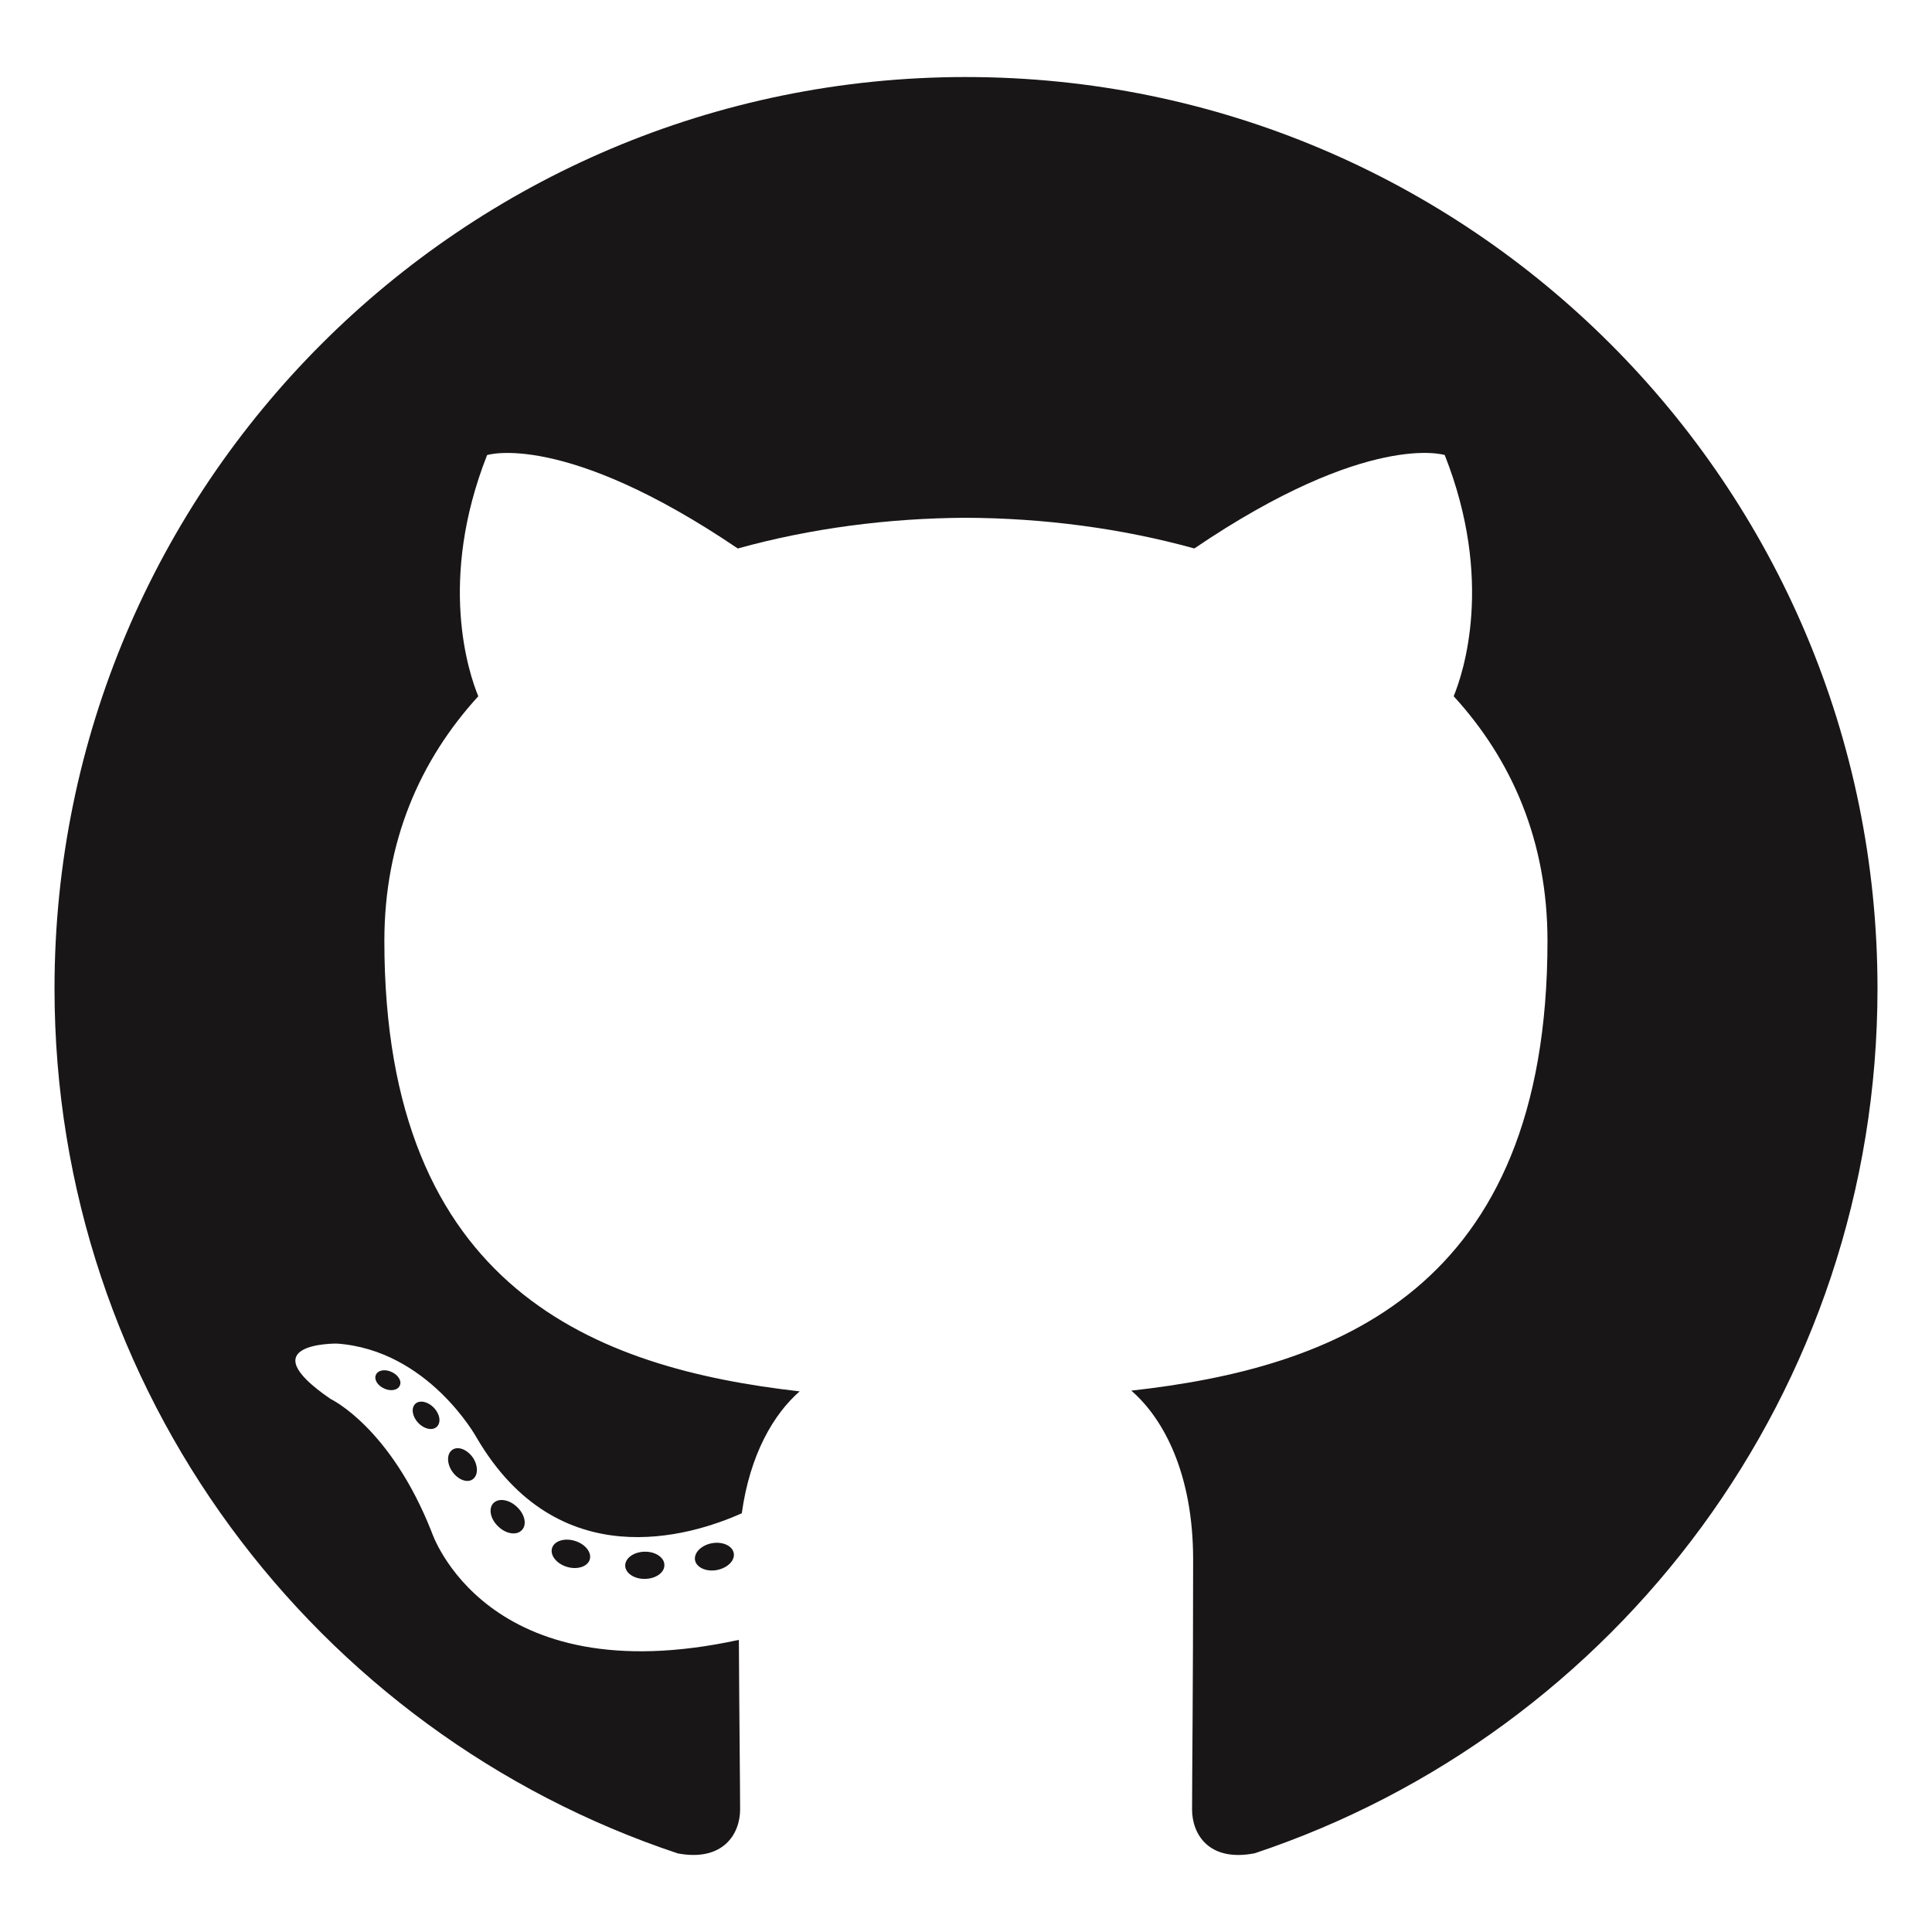
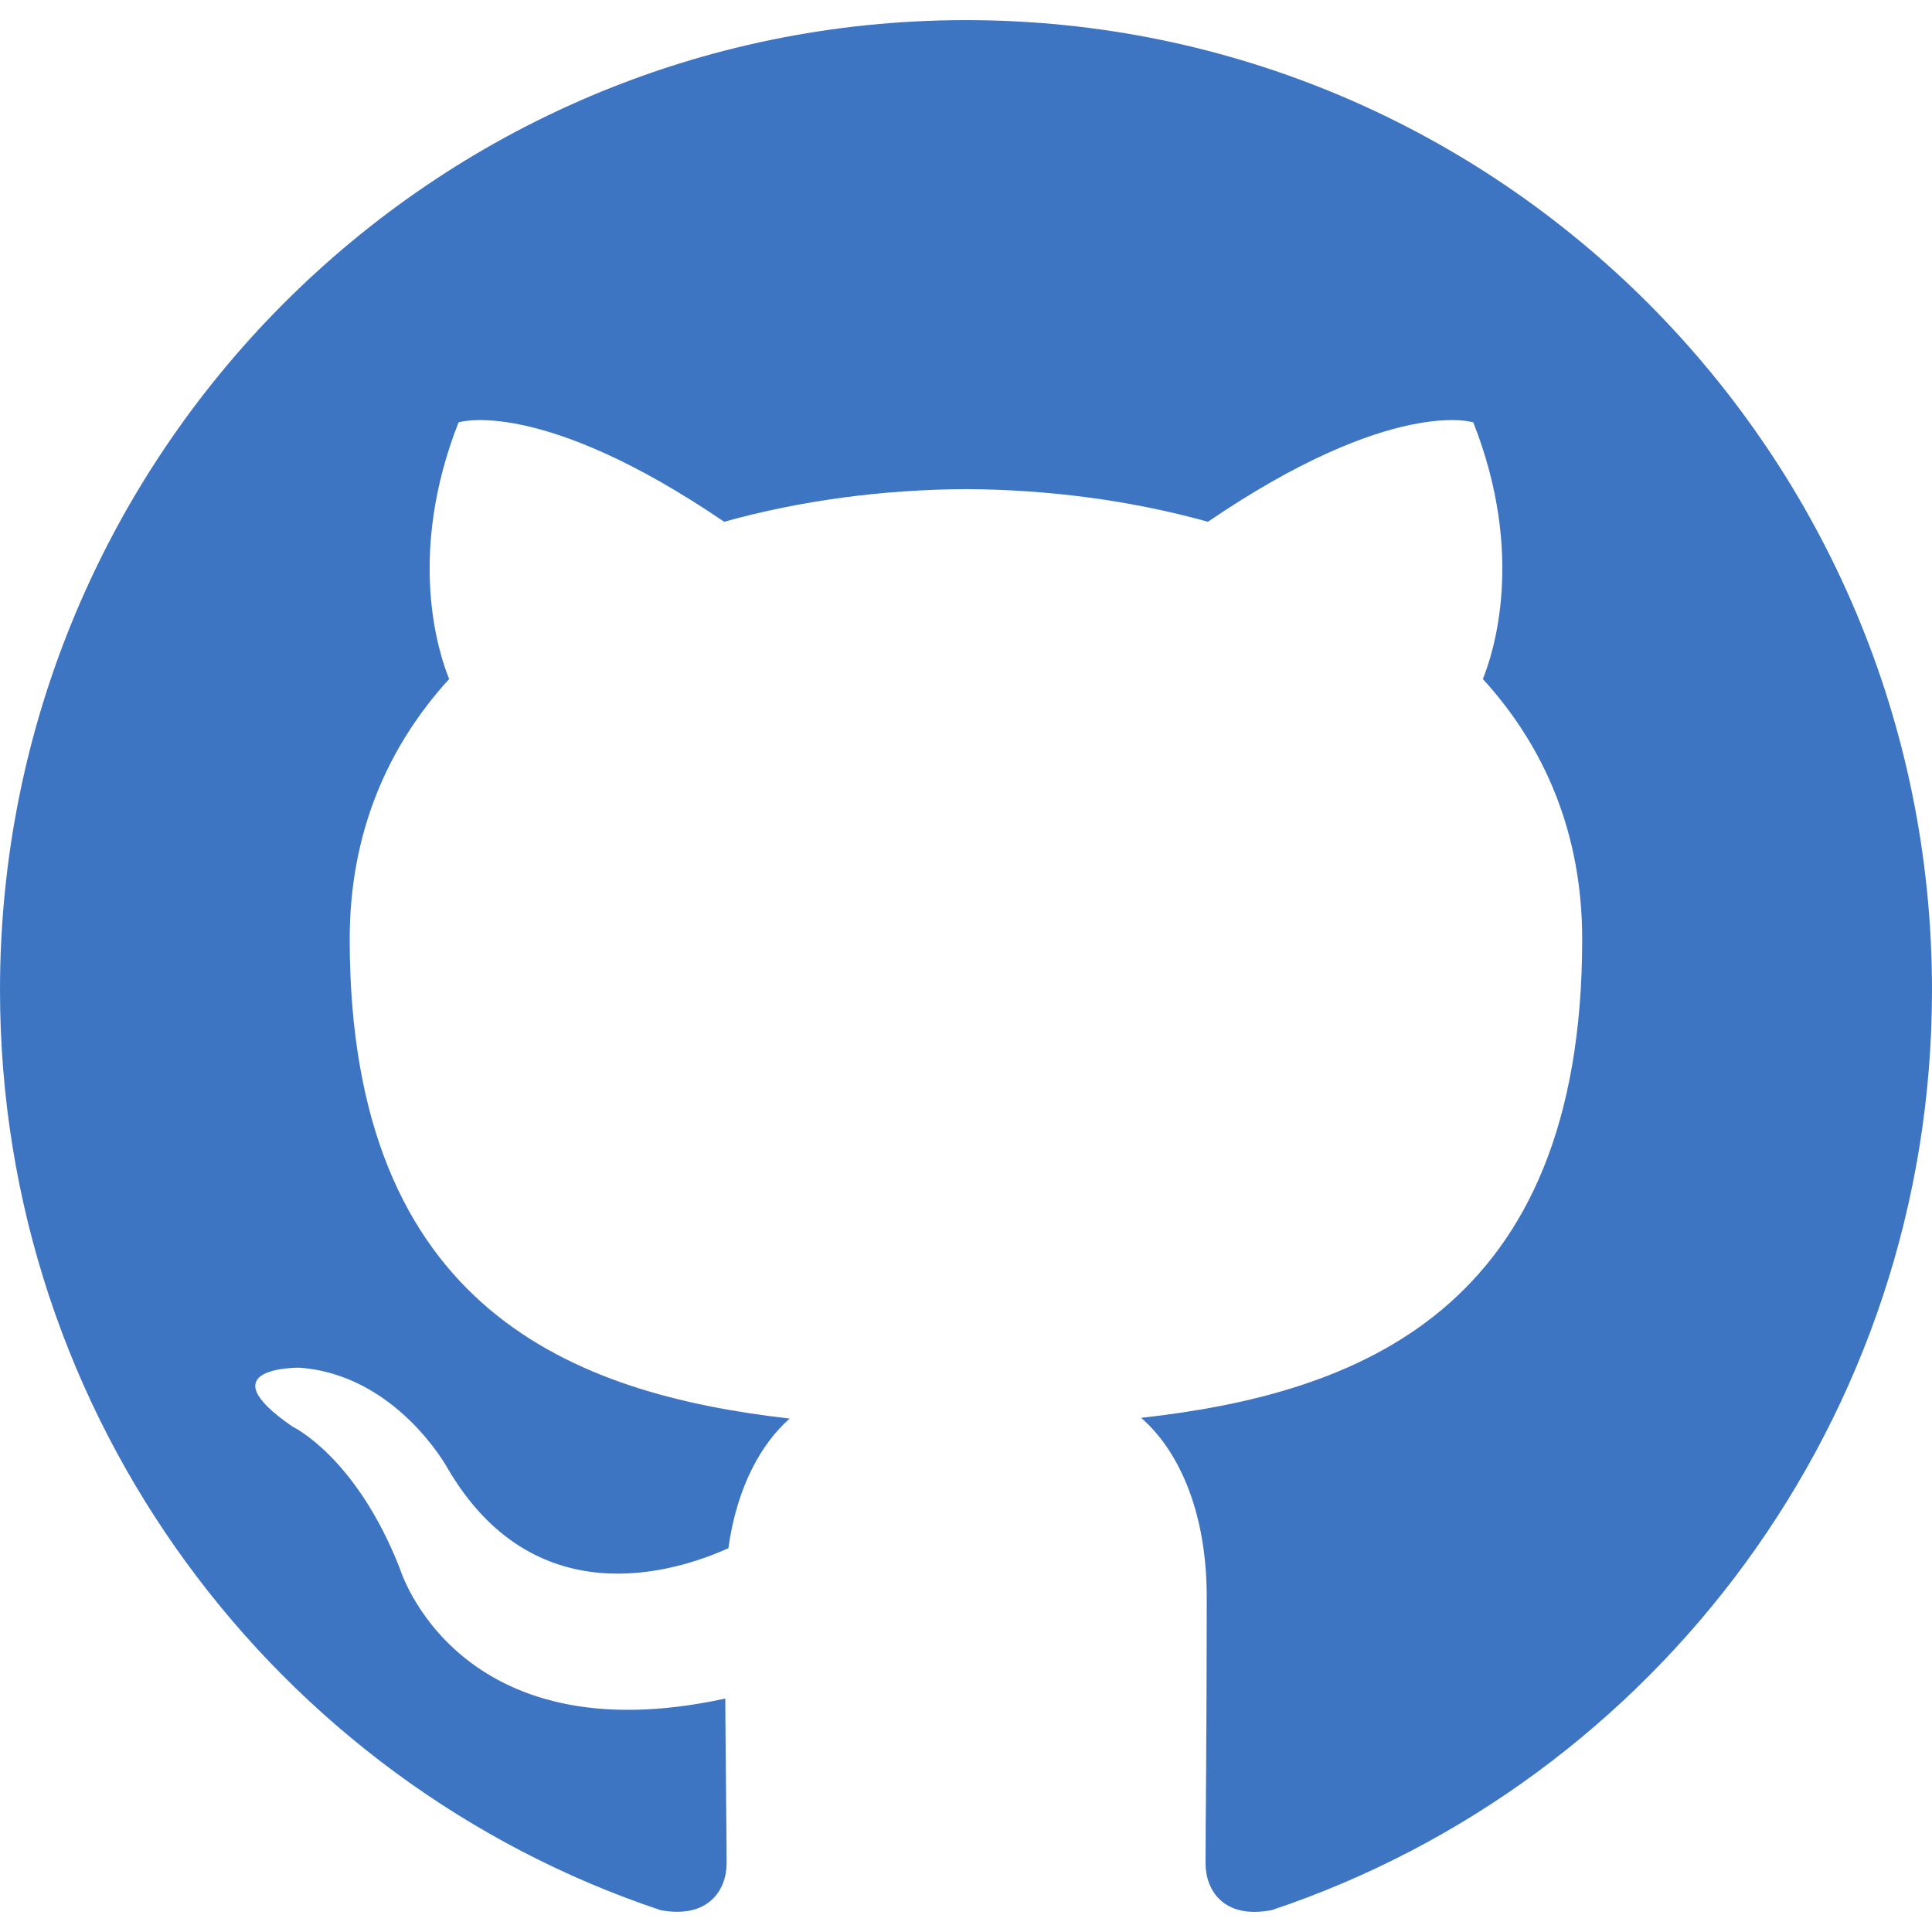
- <svg xmlns="http://www.w3.org/2000/svg" viewBox="0 0 128 128">
-   <g fill="#181616">
-     <path fill-rule="evenodd" clip-rule="evenodd" d="M64 5.103c-33.347 0-60.388 27.035-60.388 60.388 0 26.682 17.303 49.317 41.297 57.303 3.017.56 4.125-1.31 4.125-2.905 0-1.44-.056-6.197-.082-11.243-16.8 3.653-20.345-7.125-20.345-7.125-2.747-6.98-6.705-8.836-6.705-8.836-5.48-3.748.413-3.67.413-3.67 6.063.425 9.257 6.223 9.257 6.223 5.386 9.23 14.127 6.562 17.573 5.02.542-3.903 2.107-6.568 3.834-8.076-13.413-1.525-27.514-6.704-27.514-29.843 0-6.593 2.36-11.98 6.223-16.21-.628-1.52-2.695-7.662.584-15.98 0 0 5.07-1.623 16.61 6.19C53.7 35 58.867 34.327 64 34.304c5.13.023 10.3.694 15.127 2.033 11.526-7.813 16.59-6.19 16.59-6.19 3.287 8.317 1.22 14.46.593 15.98 3.872 4.23 6.215 9.617 6.215 16.21 0 23.194-14.127 28.3-27.574 29.796 2.167 1.874 4.097 5.55 4.097 11.183 0 8.08-.07 14.583-.07 16.572 0 1.607 1.088 3.49 4.148 2.897 23.98-7.994 41.263-30.622 41.263-57.294C124.388 32.14 97.35 5.104 64 5.104z" />
-     <path d="M26.484 91.806c-.133.3-.605.39-1.035.185-.44-.196-.685-.605-.543-.906.13-.31.603-.395 1.04-.188.44.197.69.61.537.91zm2.446 2.729c-.287.267-.85.143-1.232-.28-.396-.42-.47-.983-.177-1.254.298-.266.844-.14 1.24.28.394.426.472.984.17 1.255zM31.312 98.012c-.37.258-.976.017-1.35-.52-.37-.538-.37-1.183.01-1.44.373-.258.97-.025 1.35.507.368.545.368 1.19-.01 1.452zm3.261 3.361c-.33.365-1.036.267-1.552-.23-.527-.487-.674-1.18-.343-1.544.336-.366 1.045-.264 1.564.23.527.486.686 1.18.333 1.543zm4.5 1.951c-.147.473-.825.688-1.51.486-.683-.207-1.13-.76-.99-1.238.14-.477.823-.7 1.512-.485.683.206 1.13.756.988 1.237zm4.943.361c.017.498-.563.91-1.28.92-.723.017-1.308-.387-1.315-.877 0-.503.568-.91 1.29-.924.717-.013 1.306.387 1.306.88zm4.598-.782c.086.485-.413.984-1.126 1.117-.7.13-1.35-.172-1.44-.653-.086-.498.422-.997 1.122-1.126.714-.123 1.354.17 1.444.663zm0 0" />
+ <svg xmlns="http://www.w3.org/2000/svg" width="800px" height="800px" viewBox="0 -0.5 48 48" version="1.1">
+   <defs>
+ 
+ </defs>
+   <g id="Icons" stroke="none" stroke-width="1" fill="none" fill-rule="evenodd">
+     <g id="Color-" transform="translate(-700, -560)" fill="#3E75C3">
+       <path d="M723.999,560 C710.746,560 700,570.787 700,584.097 C700,594.741 706.876,603.772 716.414,606.958 C717.615,607.18 718.053,606.436 718.053,605.797 C718.053,605.225 718.032,603.71 718.019,601.7 C711.343,603.156 709.934,598.469 709.934,598.469 C708.844,595.686 707.27,594.945 707.27,594.945 C705.091,593.45 707.436,593.48 707.436,593.48 C709.843,593.65 711.111,595.963 711.111,595.963 C713.253,599.646 716.728,598.582 718.096,597.965 C718.313,596.408 718.934,595.346 719.62,594.744 C714.29,594.135 708.688,592.069 708.688,582.836 C708.688,580.205 709.622,578.055 711.159,576.37 C710.911,575.76 710.087,573.311 711.393,569.993 C711.393,569.993 713.409,569.346 717.992,572.463 C719.908,571.929 721.96,571.662 724.001,571.652 C726.04,571.662 728.093,571.929 730.01,572.463 C734.591,569.346 736.603,569.993 736.603,569.993 C737.913,573.311 737.089,575.76 736.841,576.37 C738.38,578.055 739.309,580.205 739.309,582.836 C739.309,592.092 733.697,594.129 728.351,594.726 C729.212,595.47 729.981,596.939 729.981,599.188 C729.981,602.409 729.951,605.007 729.951,605.797 C729.951,606.442 730.383,607.192 731.601,606.955 C741.13,603.763 748,594.738 748,584.097 C748,570.787 737.254,560 723.999,560" id="Github">
+ 
+ </path>
+     </g>
  </g>
</svg>
